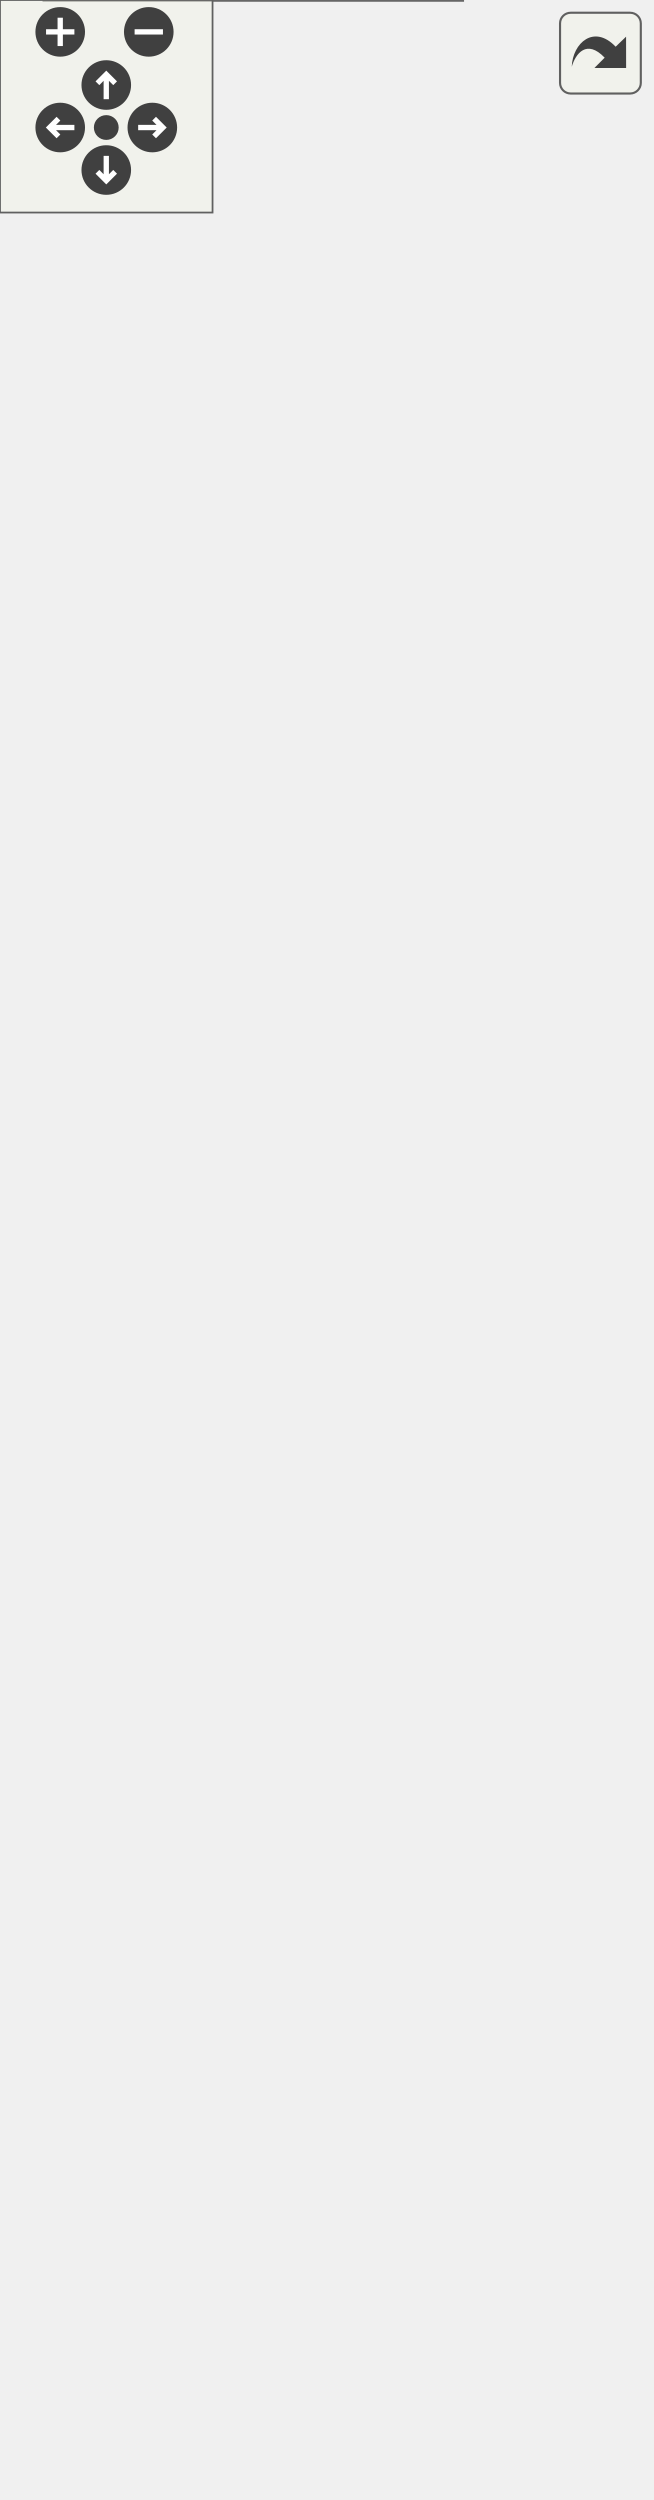
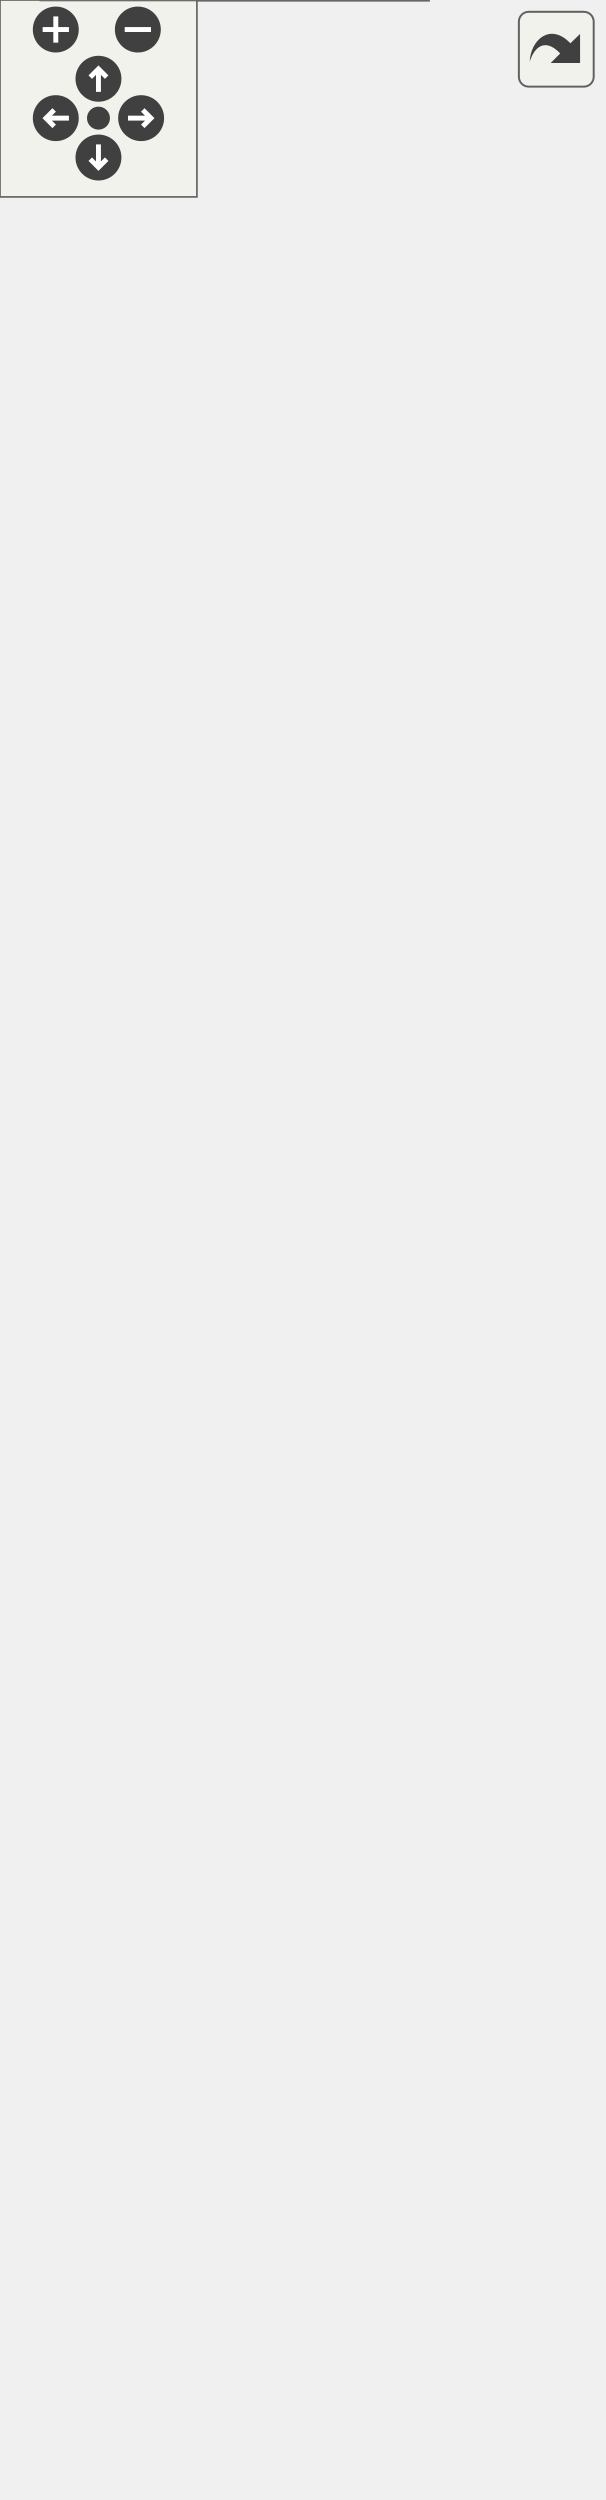
<svg xmlns="http://www.w3.org/2000/svg" xmlns:xlink="http://www.w3.org/1999/xlink" id="main" version="1.1" xml:space="preserve">
  <style type="text/css">
.edge:hover path { stroke: red; }
.edge:hover polygon { stroke: red; fill: red; }
</style>
  <defs>
    <circle id="rim" cx="0" cy="0" r="7" />
    <circle id="rim2" cx="0" cy="0" r="3.5" />
    <g id="zoomPlus">
      <use xlink:href="#rim" fill="#404040">
        <set attributeName="fill" to="#808080" begin="zoomplus.mouseover" end="zoomplus.mouseout" />
      </use>
      <path d="M-4,0h8M0,-4v8" fill="none" stroke="white" stroke-width="1.5" pointer-events="none" />
    </g>
    <g id="zoomMin">
      <use xlink:href="#rim" fill="#404040">
        <set attributeName="fill" to="#808080" begin="zoomminus.mouseover" end="zoomminus.mouseout" />
      </use>
      <path d="M-4,0h8" fill="none" stroke="white" stroke-width="1.5" pointer-events="none" />
    </g>
    <g id="dirArrow">
      <path fill="none" stroke="white" stroke-width="1.5" d="M0,-3.0v7 M-2.5,-0.5L0,-3.0L2.5,-0.5" />
    </g>
    <g id="resetDef">
      <use xlink:href="#rim2" fill="#404040">
        <set attributeName="fill" to="#808080" begin="reset.mouseover" end="reset.mouseout" />
      </use>
    </g>
  </defs>
  <svg id="graph" class="graph">
    <g id="viewport">
      <g id="node1" class="node">
        <g id="a_node1">
          <a xlink:title=" ">
            <polygon fill="#999999" stroke="#666666" points="130.5,-19 12.5,-19 12.5,0 130.5,0 130.5,-19" />
            <text text-anchor="middle" x="71.5" y="-7" font-family="Helvetica,sans-Serif" font-size="10.00">TranslatorIndonesian</text>
          </a>
        </g>
      </g>
      <g id="node2" class="node">
        <g id="a_node2">
          <a xlink:href="../../de/d49/class_translator_adapter__1__8__0.html" target="_top" xlink:title="Adapter class for languages that only contain translations up to version 1.8.0.">
            <polygon fill="white" stroke="#666666" points="140,-75 3,-75 3,-56 140,-56 140,-75" />
            <text text-anchor="middle" x="71.5" y="-63" font-family="Helvetica,sans-Serif" font-size="10.00">TranslatorAdapter_1_8_0</text>
          </a>
        </g>
      </g>
      <g id="edge1" class="edge">
        <path fill="none" stroke="#63b8ff" d="M71.5,-45.3C71.5,-36.41 71.5,-26.28 71.5,-19.25" />
        <polygon fill="#63b8ff" stroke="#63b8ff" points="68,-45.58 71.5,-55.58 75,-45.58 68,-45.58" />
      </g>
      <g id="node3" class="node">
        <g id="a_node3">
          <a xlink:href="../../d2/d75/class_translator_adapter__1__8__2.html" target="_top" xlink:title=" ">
            <polygon fill="white" stroke="#666666" points="140,-131 3,-131 3,-112 140,-112 140,-131" />
            <text text-anchor="middle" x="71.5" y="-119" font-family="Helvetica,sans-Serif" font-size="10.00">TranslatorAdapter_1_8_2</text>
          </a>
        </g>
      </g>
      <g id="edge2" class="edge">
        <path fill="none" stroke="#63b8ff" d="M71.5,-101.3C71.5,-92.41 71.5,-82.28 71.5,-75.25" />
        <polygon fill="#63b8ff" stroke="#63b8ff" points="68,-101.58 71.5,-111.58 75,-101.58 68,-101.58" />
      </g>
      <g id="node4" class="node">
        <g id="a_node4">
          <a xlink:href="../../de/d2f/class_translator_adapter__1__8__4.html" target="_top" xlink:title=" ">
            <polygon fill="white" stroke="#666666" points="140,-187 3,-187 3,-168 140,-168 140,-187" />
            <text text-anchor="middle" x="71.5" y="-175" font-family="Helvetica,sans-Serif" font-size="10.00">TranslatorAdapter_1_8_4</text>
          </a>
        </g>
      </g>
      <g id="edge3" class="edge">
        <path fill="none" stroke="#63b8ff" d="M71.5,-157.3C71.5,-148.41 71.5,-138.28 71.5,-131.25" />
        <polygon fill="#63b8ff" stroke="#63b8ff" points="68,-157.58 71.5,-167.58 75,-157.58 68,-157.58" />
      </g>
      <g id="node5" class="node">
        <g id="a_node5">
          <a xlink:href="../../d4/d2e/class_translator_adapter__1__8__15.html" target="_top" xlink:title=" ">
            <polygon fill="white" stroke="#666666" points="143,-243 0,-243 0,-224 143,-224 143,-243" />
            <text text-anchor="middle" x="71.5" y="-231" font-family="Helvetica,sans-Serif" font-size="10.00">TranslatorAdapter_1_8_15</text>
          </a>
        </g>
      </g>
      <g id="edge4" class="edge">
        <path fill="none" stroke="#63b8ff" d="M71.5,-213.3C71.5,-204.41 71.5,-194.28 71.5,-187.25" />
        <polygon fill="#63b8ff" stroke="#63b8ff" points="68,-213.58 71.5,-223.58 75,-213.58 68,-213.58" />
      </g>
      <g id="node6" class="node">
        <g id="a_node6">
          <a xlink:href="../../de/dde/class_translator_adapter__1__8__19.html" target="_top" xlink:title=" ">
            <polygon fill="white" stroke="#666666" points="143,-299 0,-299 0,-280 143,-280 143,-299" />
            <text text-anchor="middle" x="71.5" y="-287" font-family="Helvetica,sans-Serif" font-size="10.00">TranslatorAdapter_1_8_19</text>
          </a>
        </g>
      </g>
      <g id="edge5" class="edge">
        <path fill="none" stroke="#63b8ff" d="M71.5,-269.3C71.5,-260.41 71.5,-250.28 71.5,-243.25" />
        <polygon fill="#63b8ff" stroke="#63b8ff" points="68,-269.58 71.5,-279.58 75,-269.58 68,-269.58" />
      </g>
      <g id="node7" class="node">
        <g id="a_node7">
          <a xlink:href="../../d3/d2e/class_translator_adapter__1__9__2.html" target="_top" xlink:title=" ">
            <polygon fill="white" stroke="#666666" points="140,-355 3,-355 3,-336 140,-336 140,-355" />
            <text text-anchor="middle" x="71.5" y="-343" font-family="Helvetica,sans-Serif" font-size="10.00">TranslatorAdapter_1_9_2</text>
          </a>
        </g>
      </g>
      <g id="edge6" class="edge">
        <path fill="none" stroke="#63b8ff" d="M71.5,-325.3C71.5,-316.41 71.5,-306.28 71.5,-299.25" />
        <polygon fill="#63b8ff" stroke="#63b8ff" points="68,-325.58 71.5,-335.58 75,-325.58 68,-325.58" />
      </g>
      <g id="node8" class="node">
        <g id="a_node8">
          <a xlink:href="../../d0/d33/class_translator_adapter__1__9__4.html" target="_top" xlink:title=" ">
            <polygon fill="white" stroke="#666666" points="140,-411 3,-411 3,-392 140,-392 140,-411" />
            <text text-anchor="middle" x="71.5" y="-399" font-family="Helvetica,sans-Serif" font-size="10.00">TranslatorAdapter_1_9_4</text>
          </a>
        </g>
      </g>
      <g id="edge7" class="edge">
        <path fill="none" stroke="#63b8ff" d="M71.5,-381.3C71.5,-372.41 71.5,-362.28 71.5,-355.25" />
        <polygon fill="#63b8ff" stroke="#63b8ff" points="68,-381.58 71.5,-391.58 75,-381.58 68,-381.58" />
      </g>
      <g id="node9" class="node">
        <g id="a_node9">
          <a xlink:href="../../dd/dba/class_translator_adapter__1__9__5.html" target="_top" xlink:title=" ">
            <polygon fill="white" stroke="#666666" points="140,-467 3,-467 3,-448 140,-448 140,-467" />
            <text text-anchor="middle" x="71.5" y="-455" font-family="Helvetica,sans-Serif" font-size="10.00">TranslatorAdapter_1_9_5</text>
          </a>
        </g>
      </g>
      <g id="edge8" class="edge">
        <path fill="none" stroke="#63b8ff" d="M71.5,-437.3C71.5,-428.41 71.5,-418.28 71.5,-411.25" />
        <polygon fill="#63b8ff" stroke="#63b8ff" points="68,-437.58 71.5,-447.58 75,-437.58 68,-437.58" />
      </g>
      <g id="node10" class="node">
        <g id="a_node10">
-           <a xlink:href="../../db/d6c/class_translator_adapter_base.html" target="_top" xlink:title="Base of the translator adapter tree.">
-             <polygon fill="white" stroke="#666666" points="135,-523 8,-523 8,-504 135,-504 135,-523" />
-             <text text-anchor="middle" x="71.5" y="-511" font-family="Helvetica,sans-Serif" font-size="10.00">TranslatorAdapterBase</text>
+           <a xlink:href="../../db/d71/class_translator_adapter__1__9__6.html" target="_top" xlink:title=" ">
+             <polygon fill="white" stroke="#666666" points="140,-523 3,-523 3,-504 140,-504 140,-523" />
+             <text text-anchor="middle" x="71.5" y="-511" font-family="Helvetica,sans-Serif" font-size="10.00">TranslatorAdapter_1_9_6</text>
          </a>
        </g>
      </g>
      <g id="edge9" class="edge">
        <path fill="none" stroke="#63b8ff" d="M71.5,-493.3C71.5,-484.41 71.5,-474.28 71.5,-467.25" />
        <polygon fill="#63b8ff" stroke="#63b8ff" points="68,-493.58 71.5,-503.58 75,-493.58 68,-493.58" />
      </g>
      <g id="node11" class="node">
        <g id="a_node11">
-           <a xlink:href="../../d8/dfb/class_translator.html" target="_top" xlink:title="Abstract base class for all translatable text fragments.">
-             <polygon fill="white" stroke="#666666" points="100,-645 35,-645 35,-626 100,-626 100,-645" />
-             <text text-anchor="middle" x="67.5" y="-633" font-family="Helvetica,sans-Serif" font-size="10.00">Translator</text>
+           <a xlink:href="../../db/d6c/class_translator_adapter_base.html" target="_top" xlink:title="Base of the translator adapter tree.">
+             <polygon fill="white" stroke="#666666" points="135,-579 8,-579 8,-560 135,-560 135,-579" />
+             <text text-anchor="middle" x="71.5" y="-567" font-family="Helvetica,sans-Serif" font-size="10.00">TranslatorAdapterBase</text>
          </a>
        </g>
      </g>
      <g id="edge10" class="edge">
-         <path fill="none" stroke="#63b8ff" d="M68.13,-615.65C69.01,-589.22 70.57,-542.26 71.21,-523.05" />
-         <polygon fill="#63b8ff" stroke="#63b8ff" points="64.62,-615.76 67.79,-625.87 71.62,-615.99 64.62,-615.76" />
+         <path fill="none" stroke="#63b8ff" d="M71.5,-549.3C71.5,-540.41 71.5,-530.28 71.5,-523.25" />
+         <polygon fill="#63b8ff" stroke="#63b8ff" points="68,-549.58 71.5,-559.58 75,-549.58 68,-549.58" />
      </g>
      <g id="node12" class="node">
        <g id="a_node12">
+           <a xlink:href="../../d8/dfb/class_translator.html" target="_top" xlink:title="Abstract base class for all translatable text fragments.">
+             <polygon fill="white" stroke="#666666" points="100,-701 35,-701 35,-682 100,-682 100,-701" />
+             <text text-anchor="middle" x="67.5" y="-689" font-family="Helvetica,sans-Serif" font-size="10.00">Translator</text>
+           </a>
+         </g>
+       </g>
+       <g id="edge11" class="edge">
+         <path fill="none" stroke="#63b8ff" d="M68.13,-671.65C69.01,-645.22 70.57,-598.26 71.21,-579.05" />
+         <polygon fill="#63b8ff" stroke="#63b8ff" points="64.62,-671.76 67.79,-681.87 71.62,-671.99 64.62,-671.76" />
+       </g>
+       <g id="node13" class="node">
+         <g id="a_node13">
          <a xlink:href="../../d6/d78/class_translator_english.html" target="_top" xlink:title=" ">
-             <polygon fill="white" stroke="#666666" points="183.5,-589 83.5,-589 83.5,-570 183.5,-570 183.5,-589" />
-             <text text-anchor="middle" x="133.5" y="-577" font-family="Helvetica,sans-Serif" font-size="10.00">TranslatorEnglish</text>
-           </a>
-         </g>
+             <polygon fill="white" stroke="#666666" points="183.5,-645 83.5,-645 83.5,-626 183.5,-626 183.5,-645" />
+             <text text-anchor="middle" x="133.5" y="-633" font-family="Helvetica,sans-Serif" font-size="10.00">TranslatorEnglish</text>
+           </a>
+         </g>
+       </g>
+       <g id="edge13" class="edge">
+         <path fill="none" stroke="#63b8ff" d="M86.05,-675.32C97.88,-665.65 112.79,-653.45 122.7,-645.33" />
+         <polygon fill="#63b8ff" stroke="#63b8ff" points="83.63,-672.78 78.1,-681.82 88.06,-678.2 83.63,-672.78" />
      </g>
      <g id="edge12" class="edge">
-         <path fill="none" stroke="#63b8ff" d="M86.05,-619.32C97.88,-609.65 112.79,-597.45 122.7,-589.33" />
-         <polygon fill="#63b8ff" stroke="#63b8ff" points="83.63,-616.78 78.1,-625.82 88.06,-622.2 83.63,-616.78" />
-       </g>
-       <g id="edge11" class="edge">
-         <path fill="none" stroke="#9a32cd" stroke-dasharray="5,2" d="M117.98,-562.48C106.01,-550.12 89.9,-533.49 80.13,-523.41" />
-         <polygon fill="#9a32cd" stroke="#9a32cd" points="115.67,-565.12 125.14,-569.87 120.69,-560.25 115.67,-565.12" />
-         <text text-anchor="middle" x="125" y="-544" font-family="Helvetica,sans-Serif" font-size="10.00" fill="grey"> english</text>
+         <path fill="none" stroke="#9a32cd" stroke-dasharray="5,2" d="M117.98,-618.48C106.01,-606.12 89.9,-589.49 80.13,-579.41" />
+         <polygon fill="#9a32cd" stroke="#9a32cd" points="115.67,-621.12 125.14,-625.87 120.69,-616.25 115.67,-621.12" />
+         <text text-anchor="middle" x="125" y="-600" font-family="Helvetica,sans-Serif" font-size="10.00" fill="grey"> english</text>
      </g>
    </g>
  </svg>
  <g id="navigator" transform="translate(0 0)" fill="#404254">
    <rect fill="#f2f5e9" fill-opacity="0.5" stroke="#606060" stroke-width=".5" x="0" y="0" width="60" height="60" />
    <use id="zoomplus" xlink:href="#zoomPlus" x="17" y="9" />
    <use id="zoomminus" xlink:href="#zoomMin" x="42" y="9" />
    <use id="reset" xlink:href="#resetDef" x="30" y="36" />
    <g id="arrowUp" xlink:href="#dirArrow" transform="translate(30 24)">
      <use xlink:href="#rim" fill="#404040">
        <set attributeName="fill" to="#808080" begin="arrowUp.mouseover" end="arrowUp.mouseout" />
      </use>
      <path fill="none" stroke="white" stroke-width="1.5" d="M0,-3.0v7 M-2.5,-0.5L0,-3.0L2.5,-0.5" />
    </g>
    <g id="arrowRight" xlink:href="#dirArrow" transform="rotate(90) translate(36 -43)">
      <use xlink:href="#rim" fill="#404040">
        <set attributeName="fill" to="#808080" begin="arrowRight.mouseover" end="arrowRight.mouseout" />
      </use>
      <path fill="none" stroke="white" stroke-width="1.5" d="M0,-3.0v7 M-2.5,-0.5L0,-3.0L2.5,-0.5" />
    </g>
    <g id="arrowDown" xlink:href="#dirArrow" transform="rotate(180) translate(-30 -48)">
      <use xlink:href="#rim" fill="#404040">
        <set attributeName="fill" to="#808080" begin="arrowDown.mouseover" end="arrowDown.mouseout" />
      </use>
      <path fill="none" stroke="white" stroke-width="1.5" d="M0,-3.0v7 M-2.5,-0.5L0,-3.0L2.5,-0.5" />
    </g>
    <g id="arrowLeft" xlink:href="#dirArrow" transform="rotate(270) translate(-36 17)">
      <use xlink:href="#rim" fill="#404040">
        <set attributeName="fill" to="#808080" begin="arrowLeft.mouseover" end="arrowLeft.mouseout" />
      </use>
      <path fill="none" stroke="white" stroke-width="1.5" d="M0,-3.0v7 M-2.5,-0.5L0,-3.0L2.5,-0.5" />
    </g>
  </g>
  <svg viewBox="0 0 15 15" width="100%" height="30px" preserveAspectRatio="xMaxYMin meet">
    <g id="arrow_out" transform="scale(0.3 0.3)">
      <a xlink:href="class_translator_indonesian__coll__graph_org.svg" target="_base">
        <rect id="button" ry="5" rx="5" y="6" x="6" height="38" width="38" fill="#f2f5e9" fill-opacity="0.5" stroke="#606060" stroke-width="1.0" />
        <path id="arrow" d="M 11.5,31.437 C 11.94,20.098 22.043,11.323 32.159,21.979 L 37.069,17.246 C 37.069,17.246 37.088,32 37.088,32 L 22.16,31.978 C 22.16,31.978 26.998,27.14 26.998,27.14 C 18.529,18.264 13.292,25.23 11.5,31.437 z" style="fill:#404040;" />
      </a>
    </g>
  </svg>
</svg>
